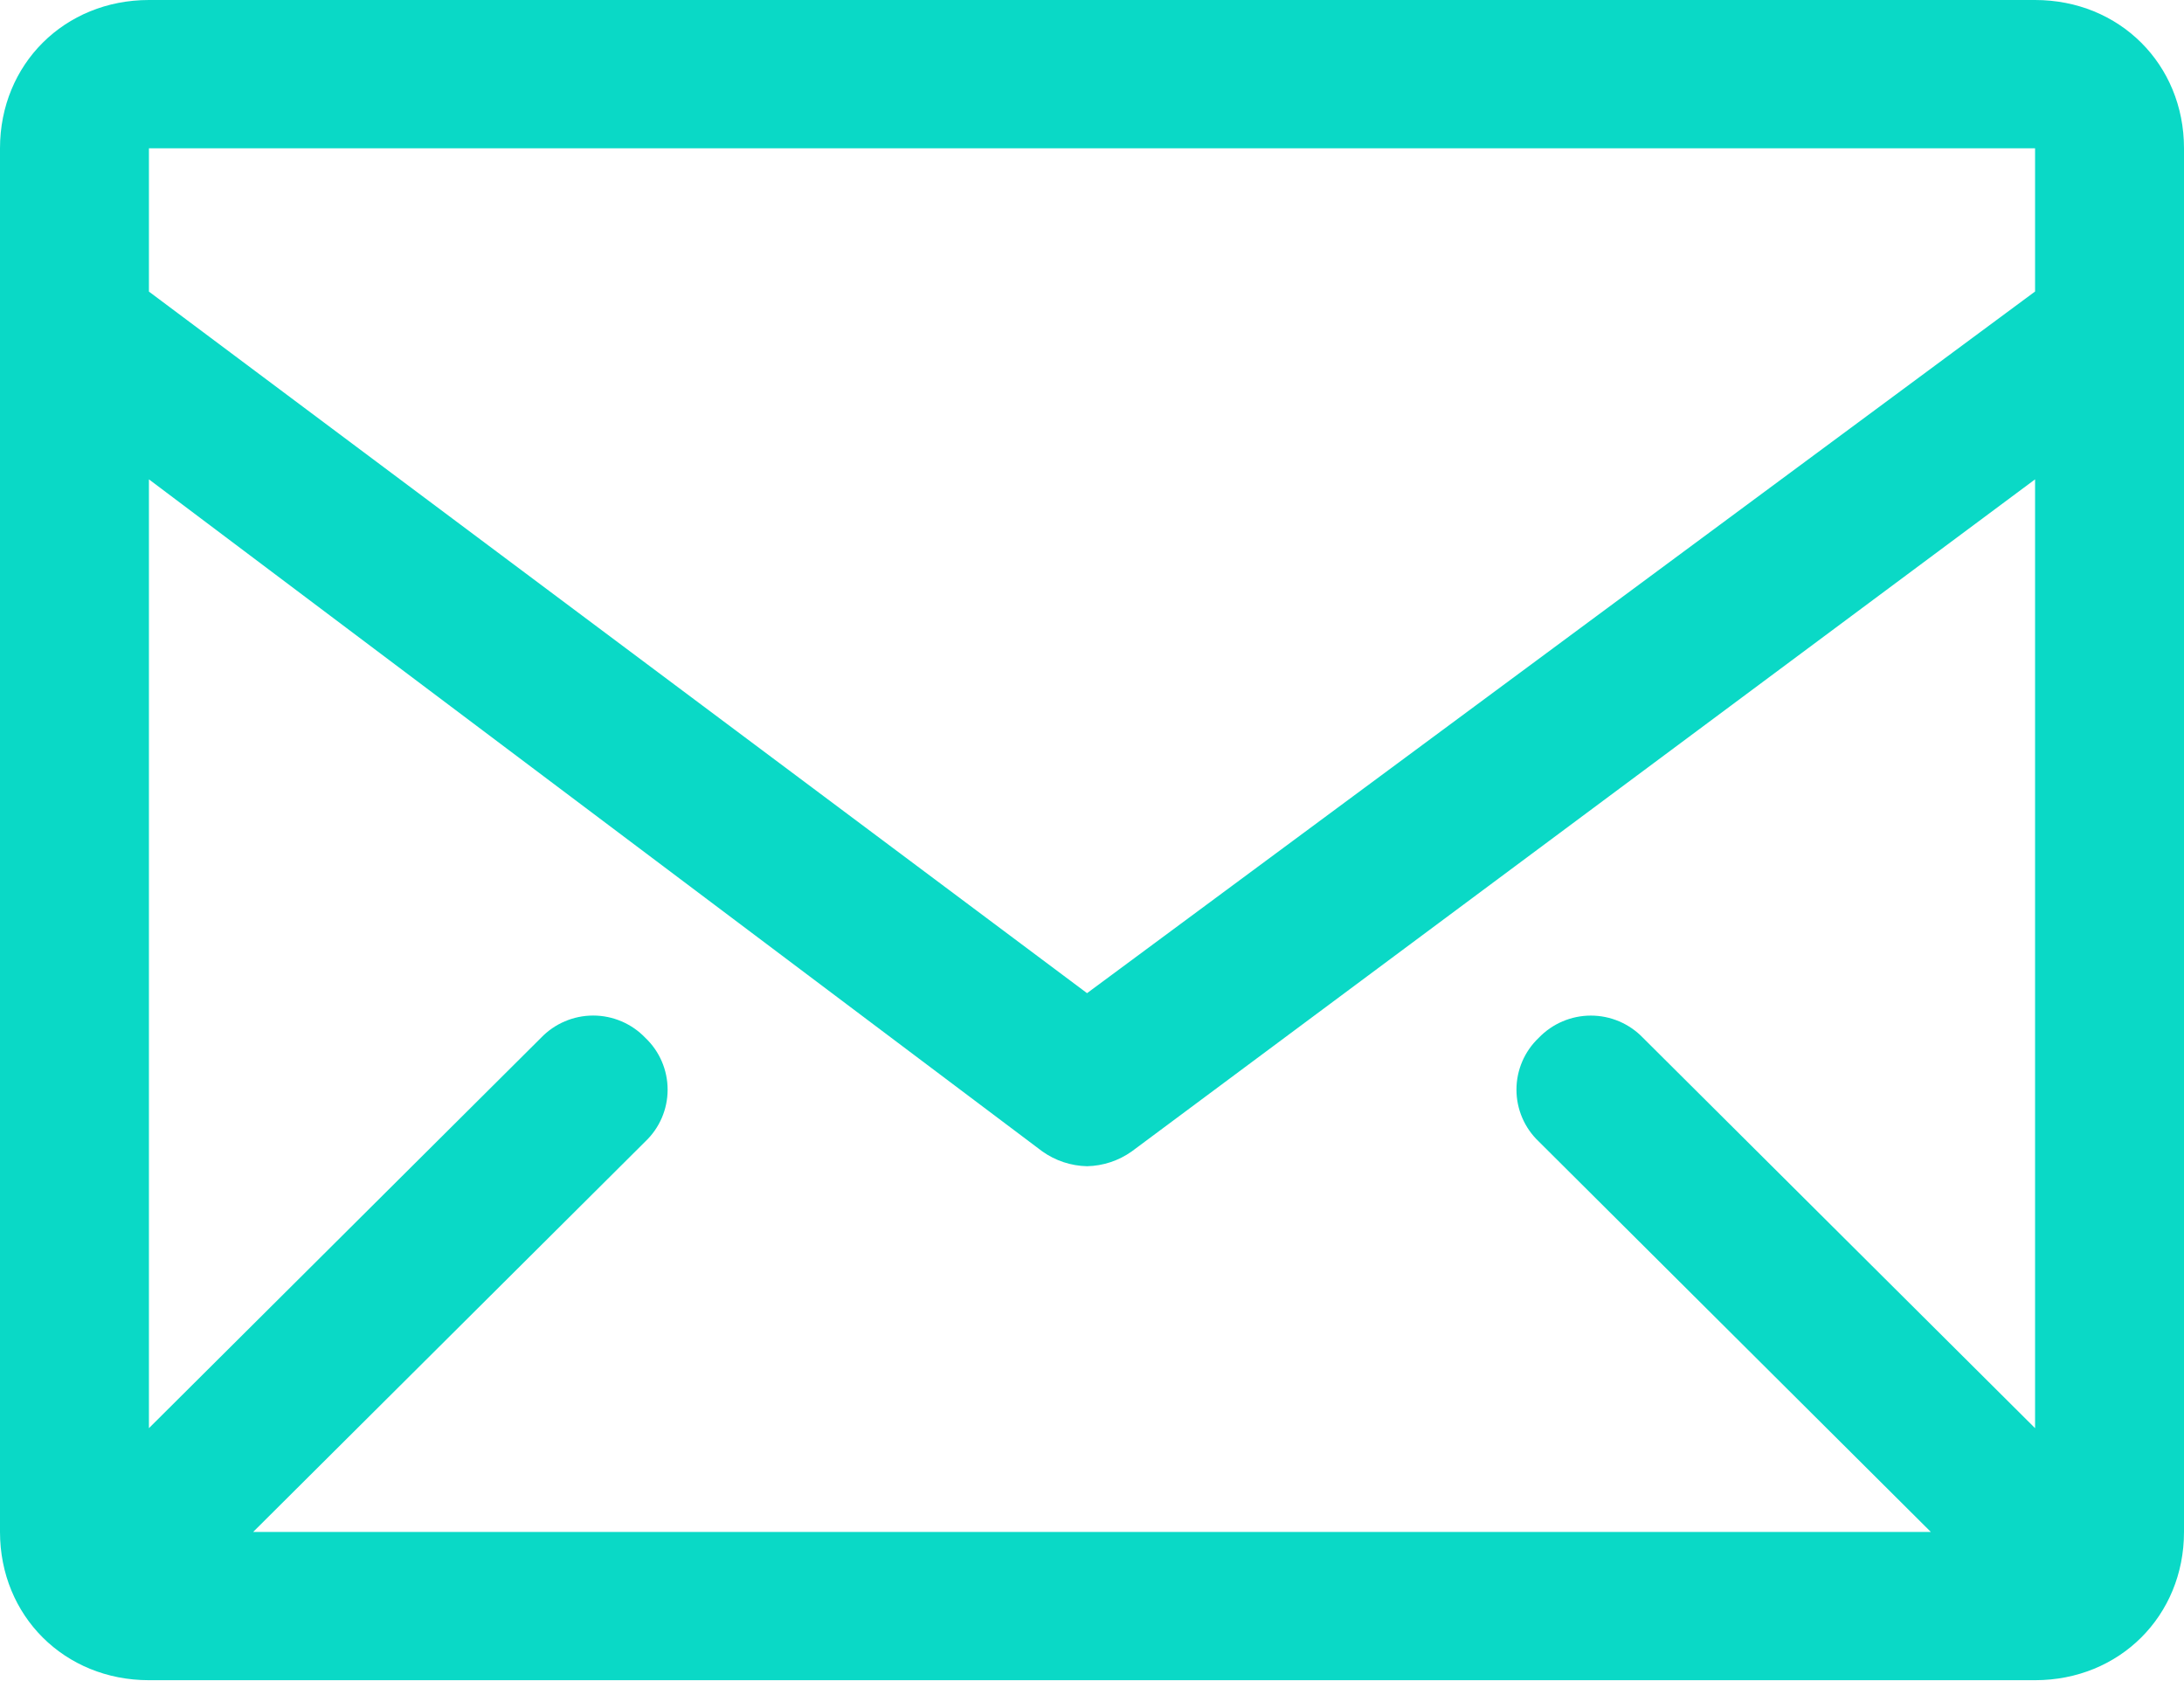
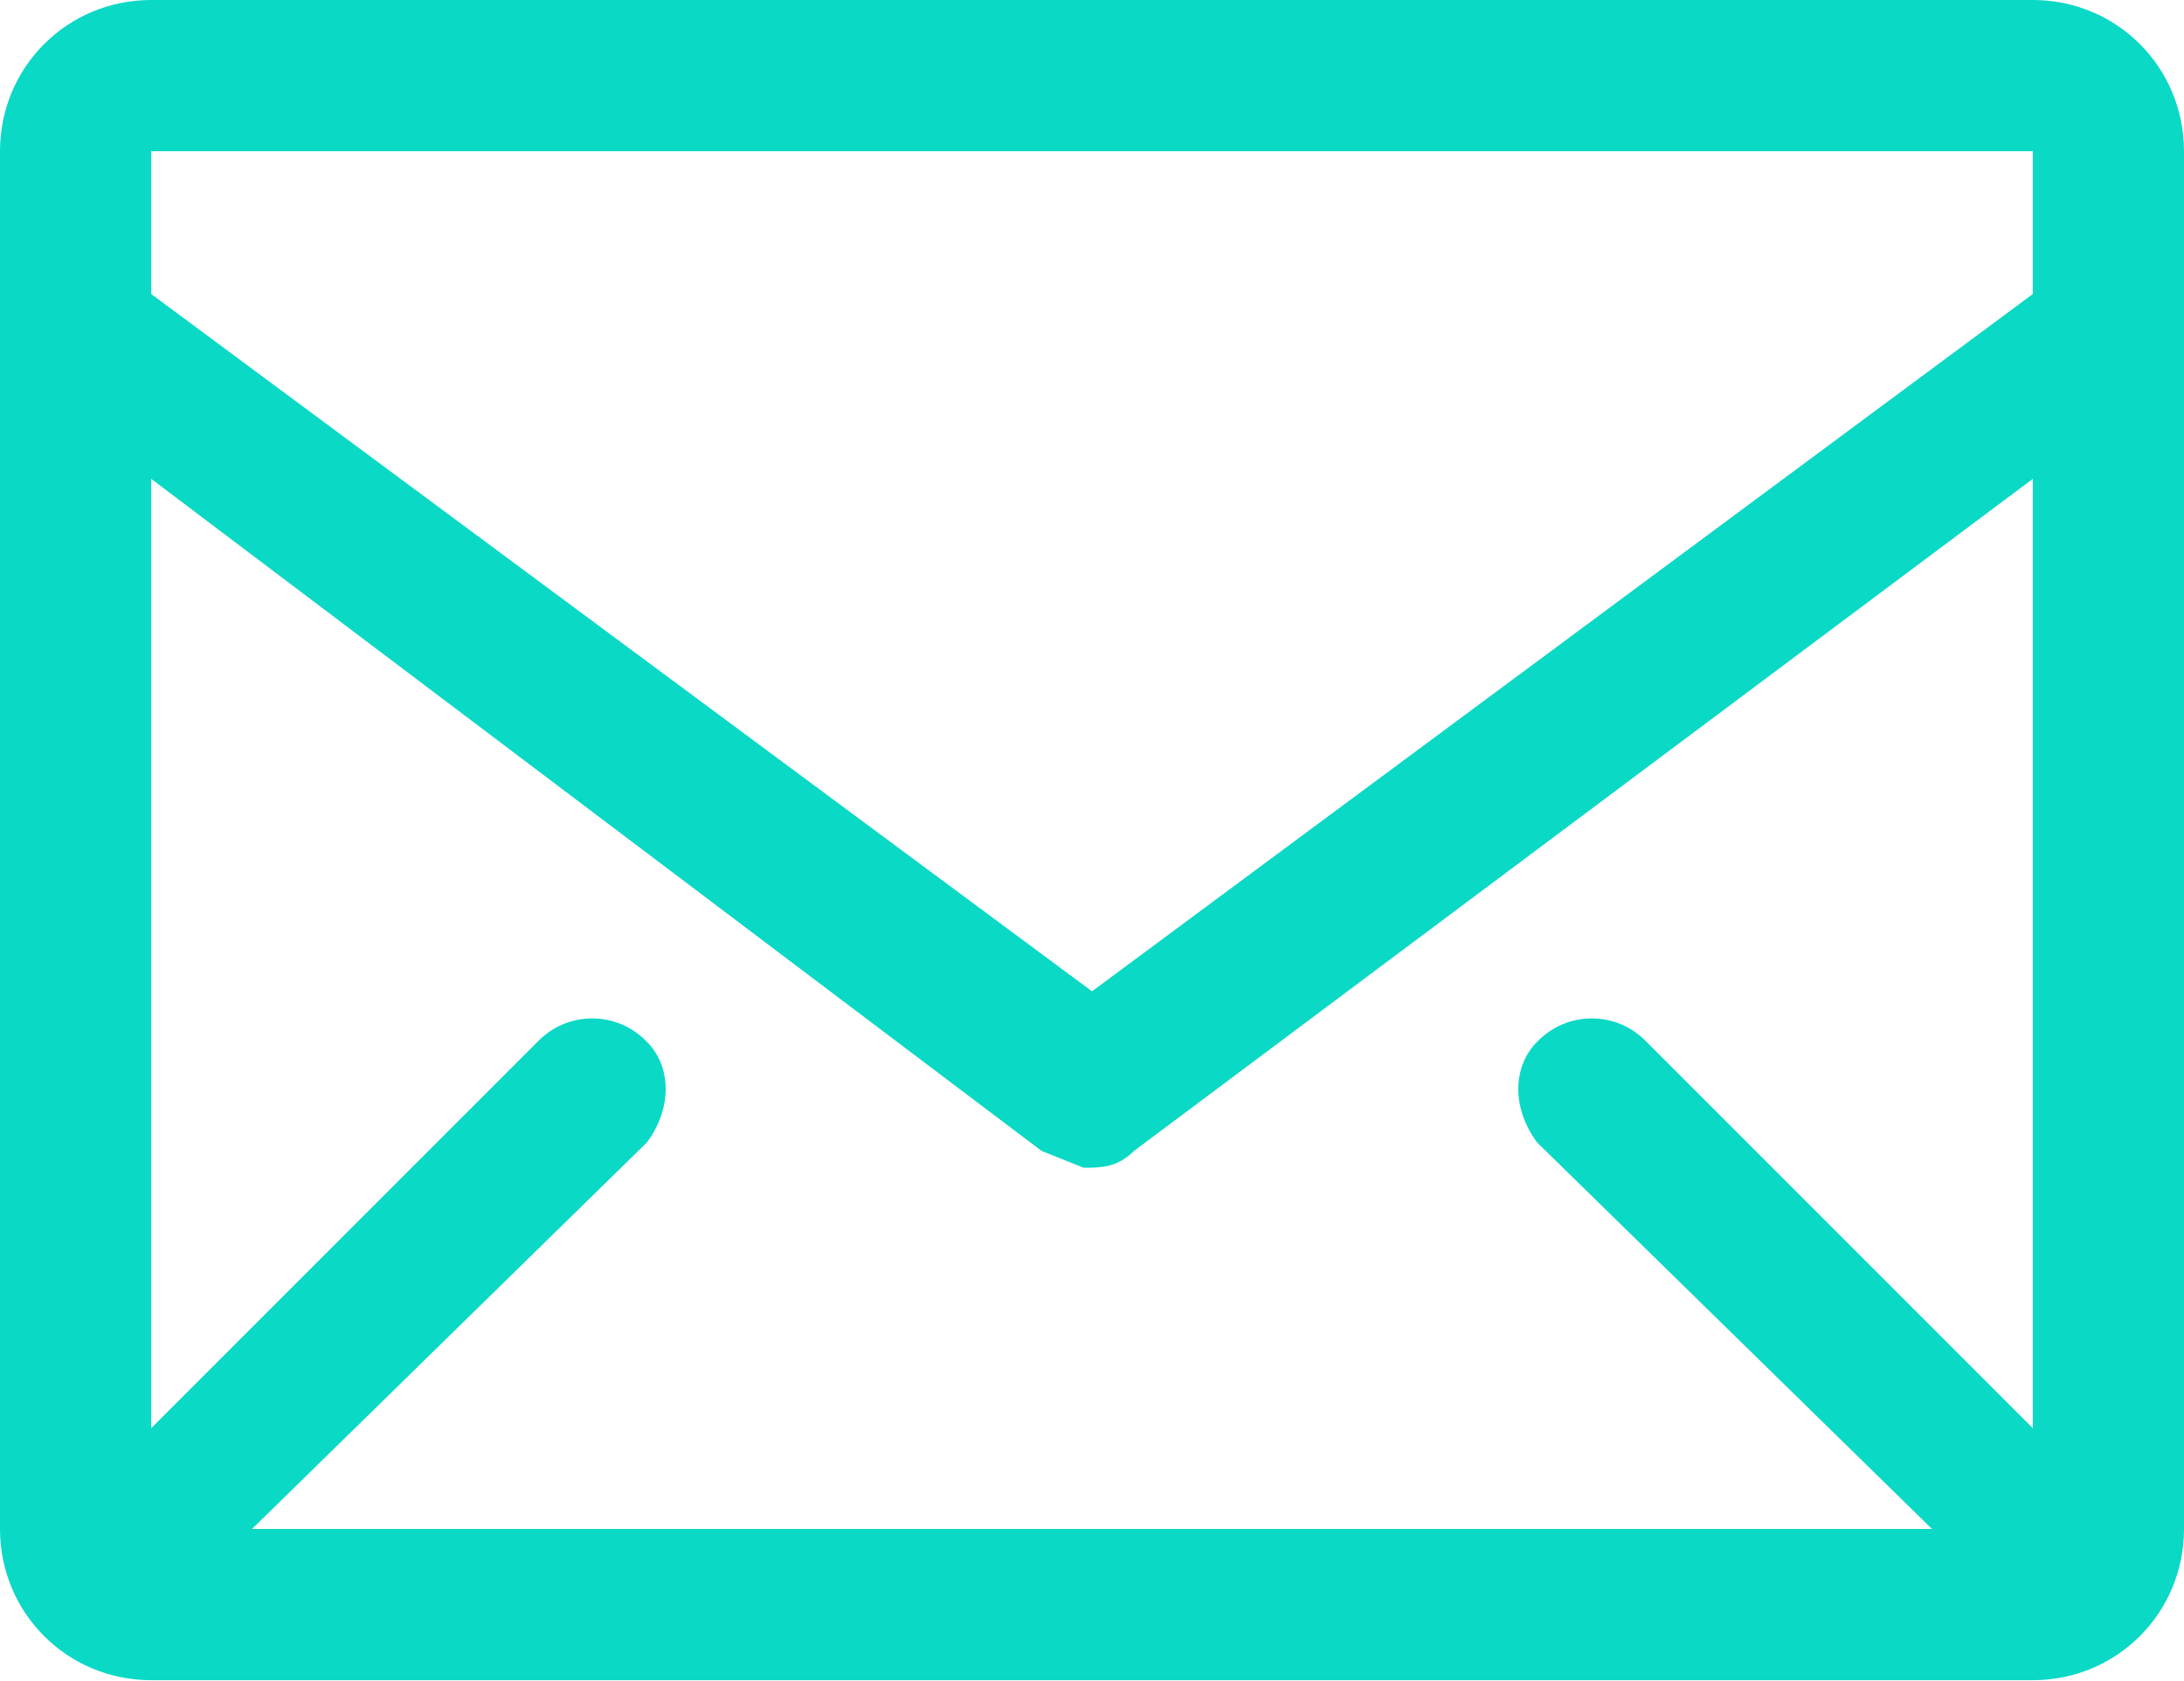
<svg xmlns="http://www.w3.org/2000/svg" width="26" height="20" fill="none">
-   <path d="M24.227 0H1.773C.768 0 0 .765 0 1.765v16.47C0 19.235.768 20 1.773 20h22.454C25.232 20 26 19.235 26 18.235V1.765C26 .765 25.232 0 24.227 0zm0 17l-4.668-4.647a.86.86 0 00-1.24 0 .85.85 0 000 1.235l4.667 4.647H3.014l4.668-4.647a.85.85 0 000-1.235.86.86 0 00-1.241 0L1.773 17V5.706l10.636 8a.955.955 0 00.532.176.955.955 0 00.532-.176l10.754-8V17zm0-15.235V3.47l-11.286 8.352L1.773 3.471V1.765h22.454z" fill="#0AD9C6" />
+   <path d="M24.2 0H1.8C.8 0 0 .8 0 1.8v16.4c0 1 .8 1.8 1.8 1.8h22.4c1 0 1.8-.8 1.8-1.8V1.8c0-1-.8-1.8-1.8-1.8zm0 17l-4.6-4.6a.9.9 0 00-1.3 0c-.3.3-.3.8 0 1.2l4.7 4.6H3l4.7-4.6c.3-.4.3-.9 0-1.2a.9.9 0 00-1.3 0L1.8 17V5.7l10.6 8 .5.2c.2 0 .4 0 .6-.2l10.7-8V17zm0-15.2v1.7L13 11.8 1.8 3.5V1.8h22.4z" fill="#0AD9C6" />
</svg>
